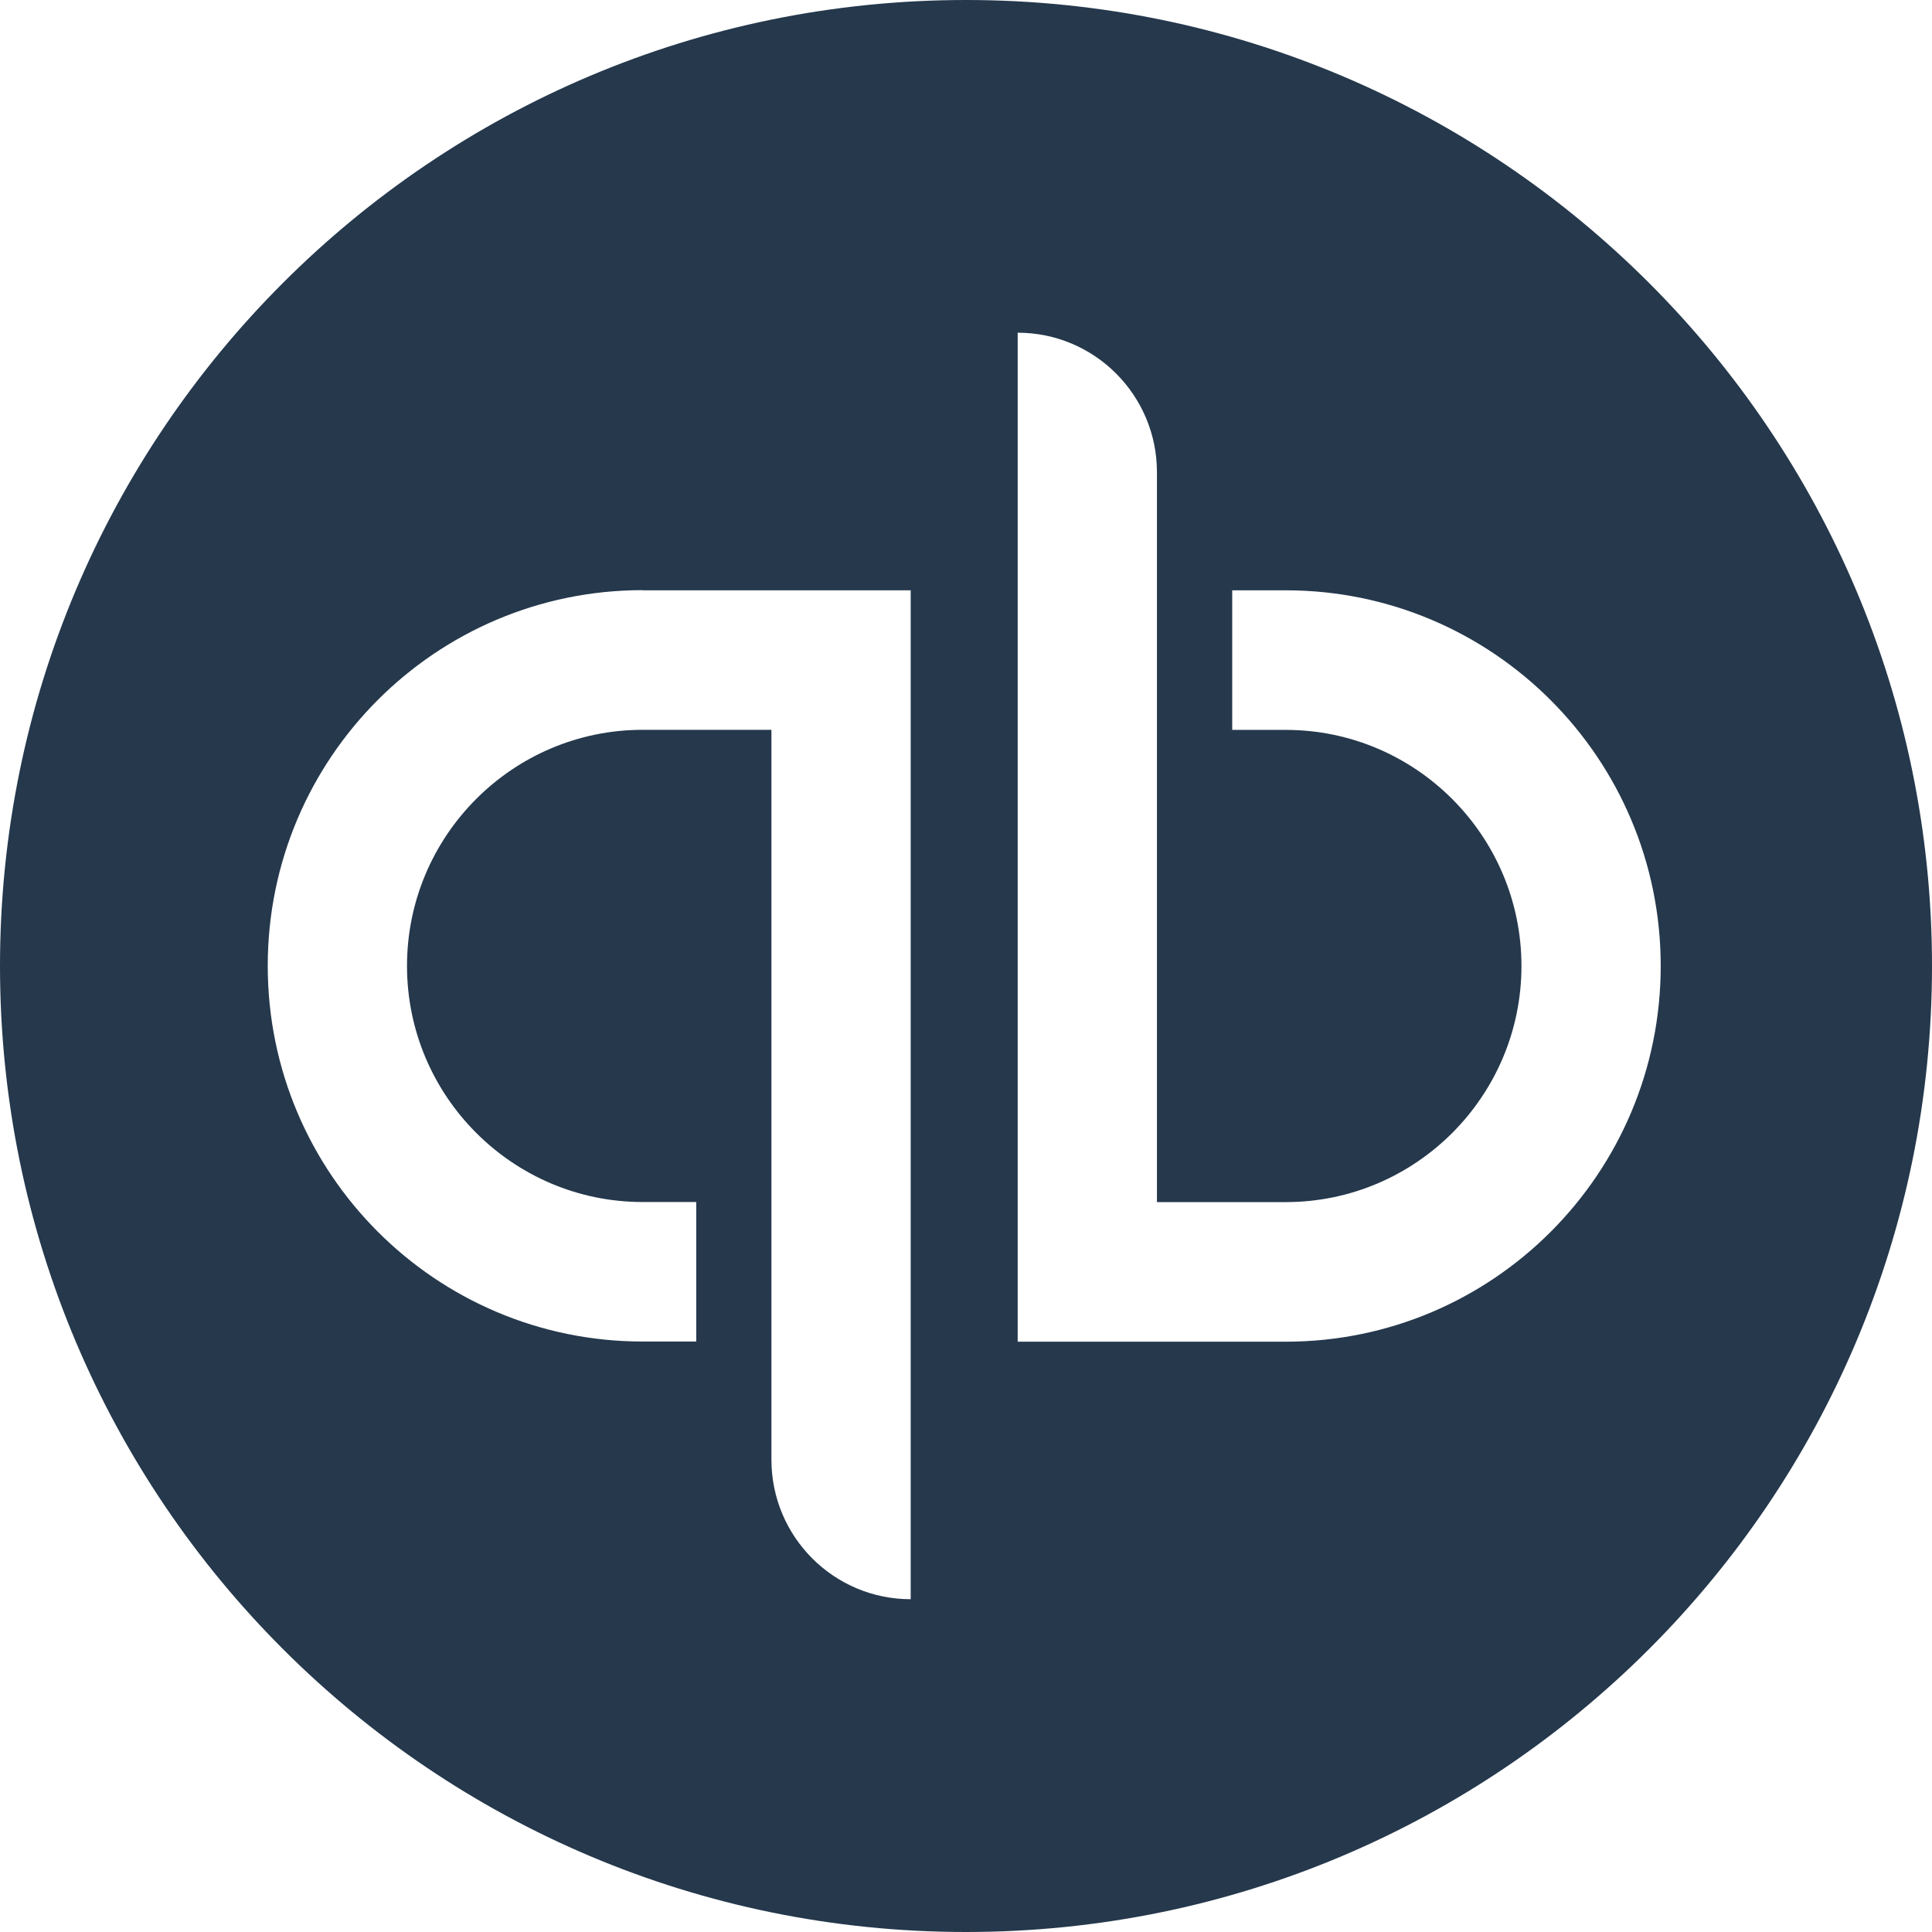
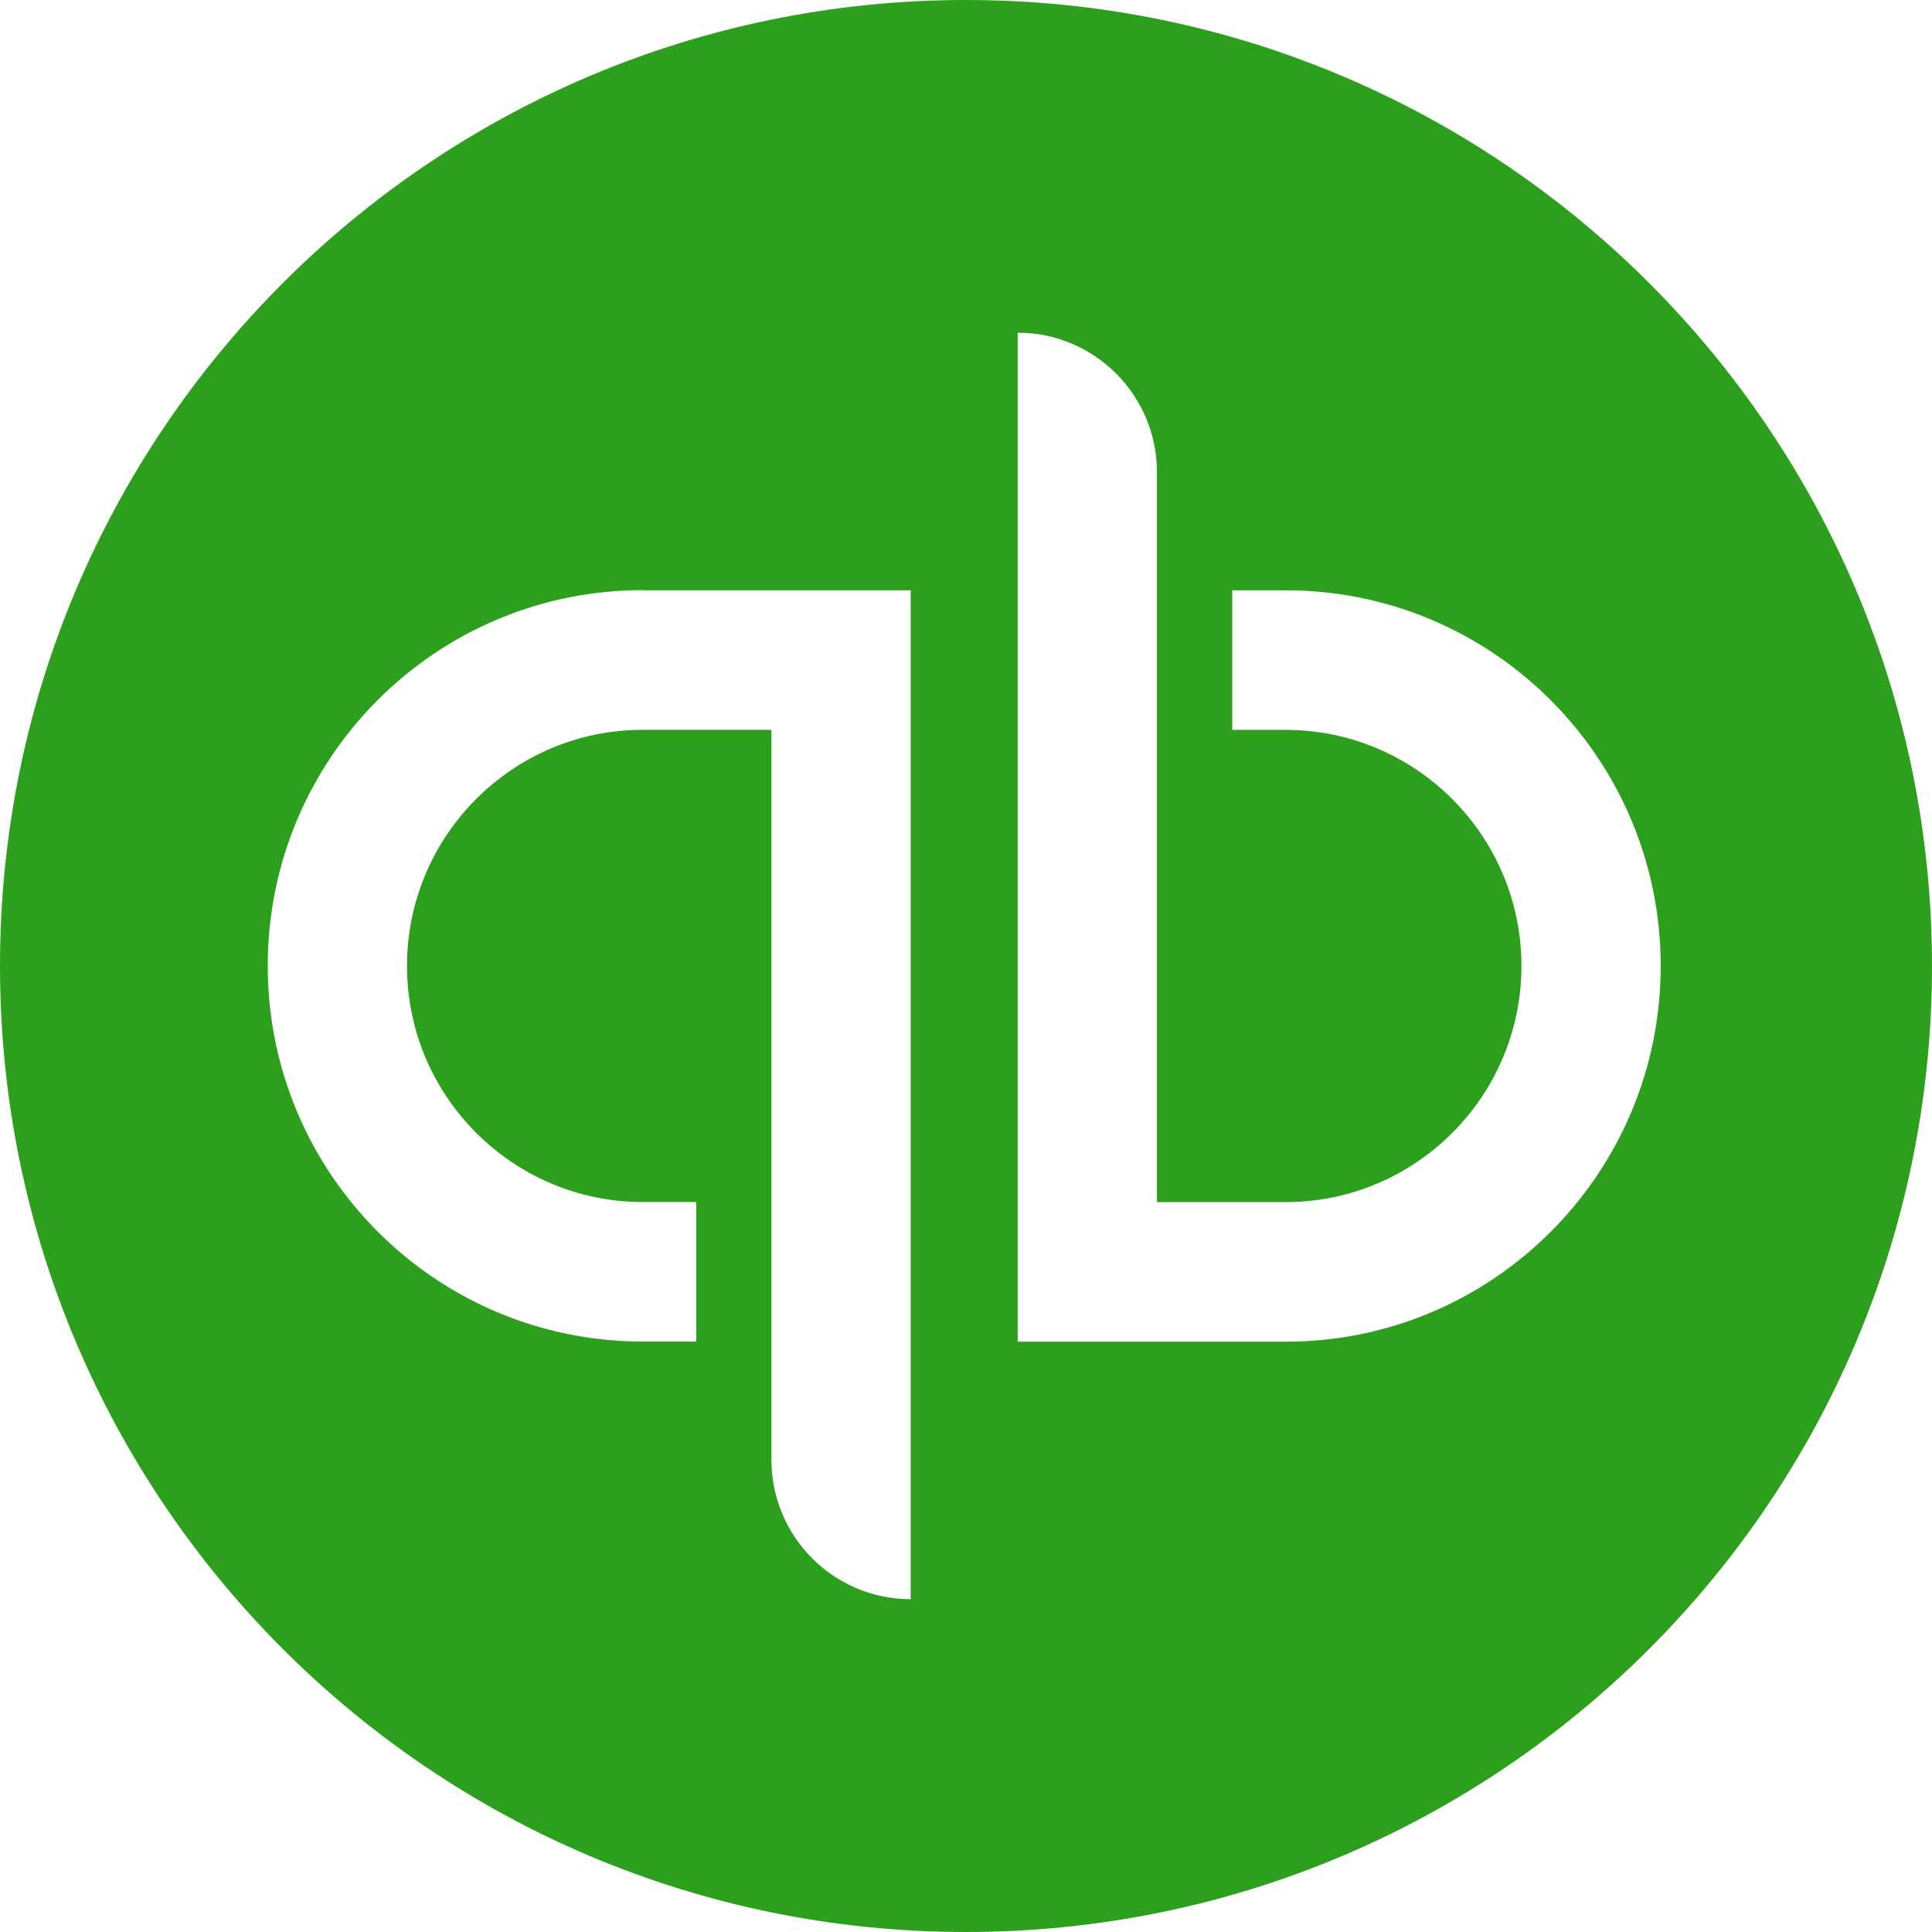
- <svg xmlns="http://www.w3.org/2000/svg" fill="#25384C" role="img" viewBox="0 0 24 24">
+ <svg xmlns="http://www.w3.org/2000/svg" fill="#2CA01C" role="img" viewBox="0 0 24 24">
  <path d="M12 0A12 12 0 0 0 0 12a12 12 0 0 0 12 12 12 12 0 0 0 12-12A12 12 0 0 0 12 0zm.642 4.133c.955 0 1.73.776 1.73 1.733v9.067h1.6c1.614 0 2.928-1.316 2.928-2.933 0-1.617-1.314-2.933-2.928-2.933h-.665V7.333h.665c2.572 0 4.658 2.09 4.658 4.667 0 2.577-2.086 4.667-4.658 4.667H12.642zM7.984 7.333h3.329v12.533c-.956 0-1.73-.776-1.73-1.733V9.066H7.984c-1.615 0-2.928 1.316-2.928 2.933 0 1.617 1.313 2.933 2.928 2.933h.665v1.733h-.665c-2.572 0-4.658-2.089-4.658-4.667 0-2.577 2.085-4.667 4.658-4.667Z" />
</svg>
